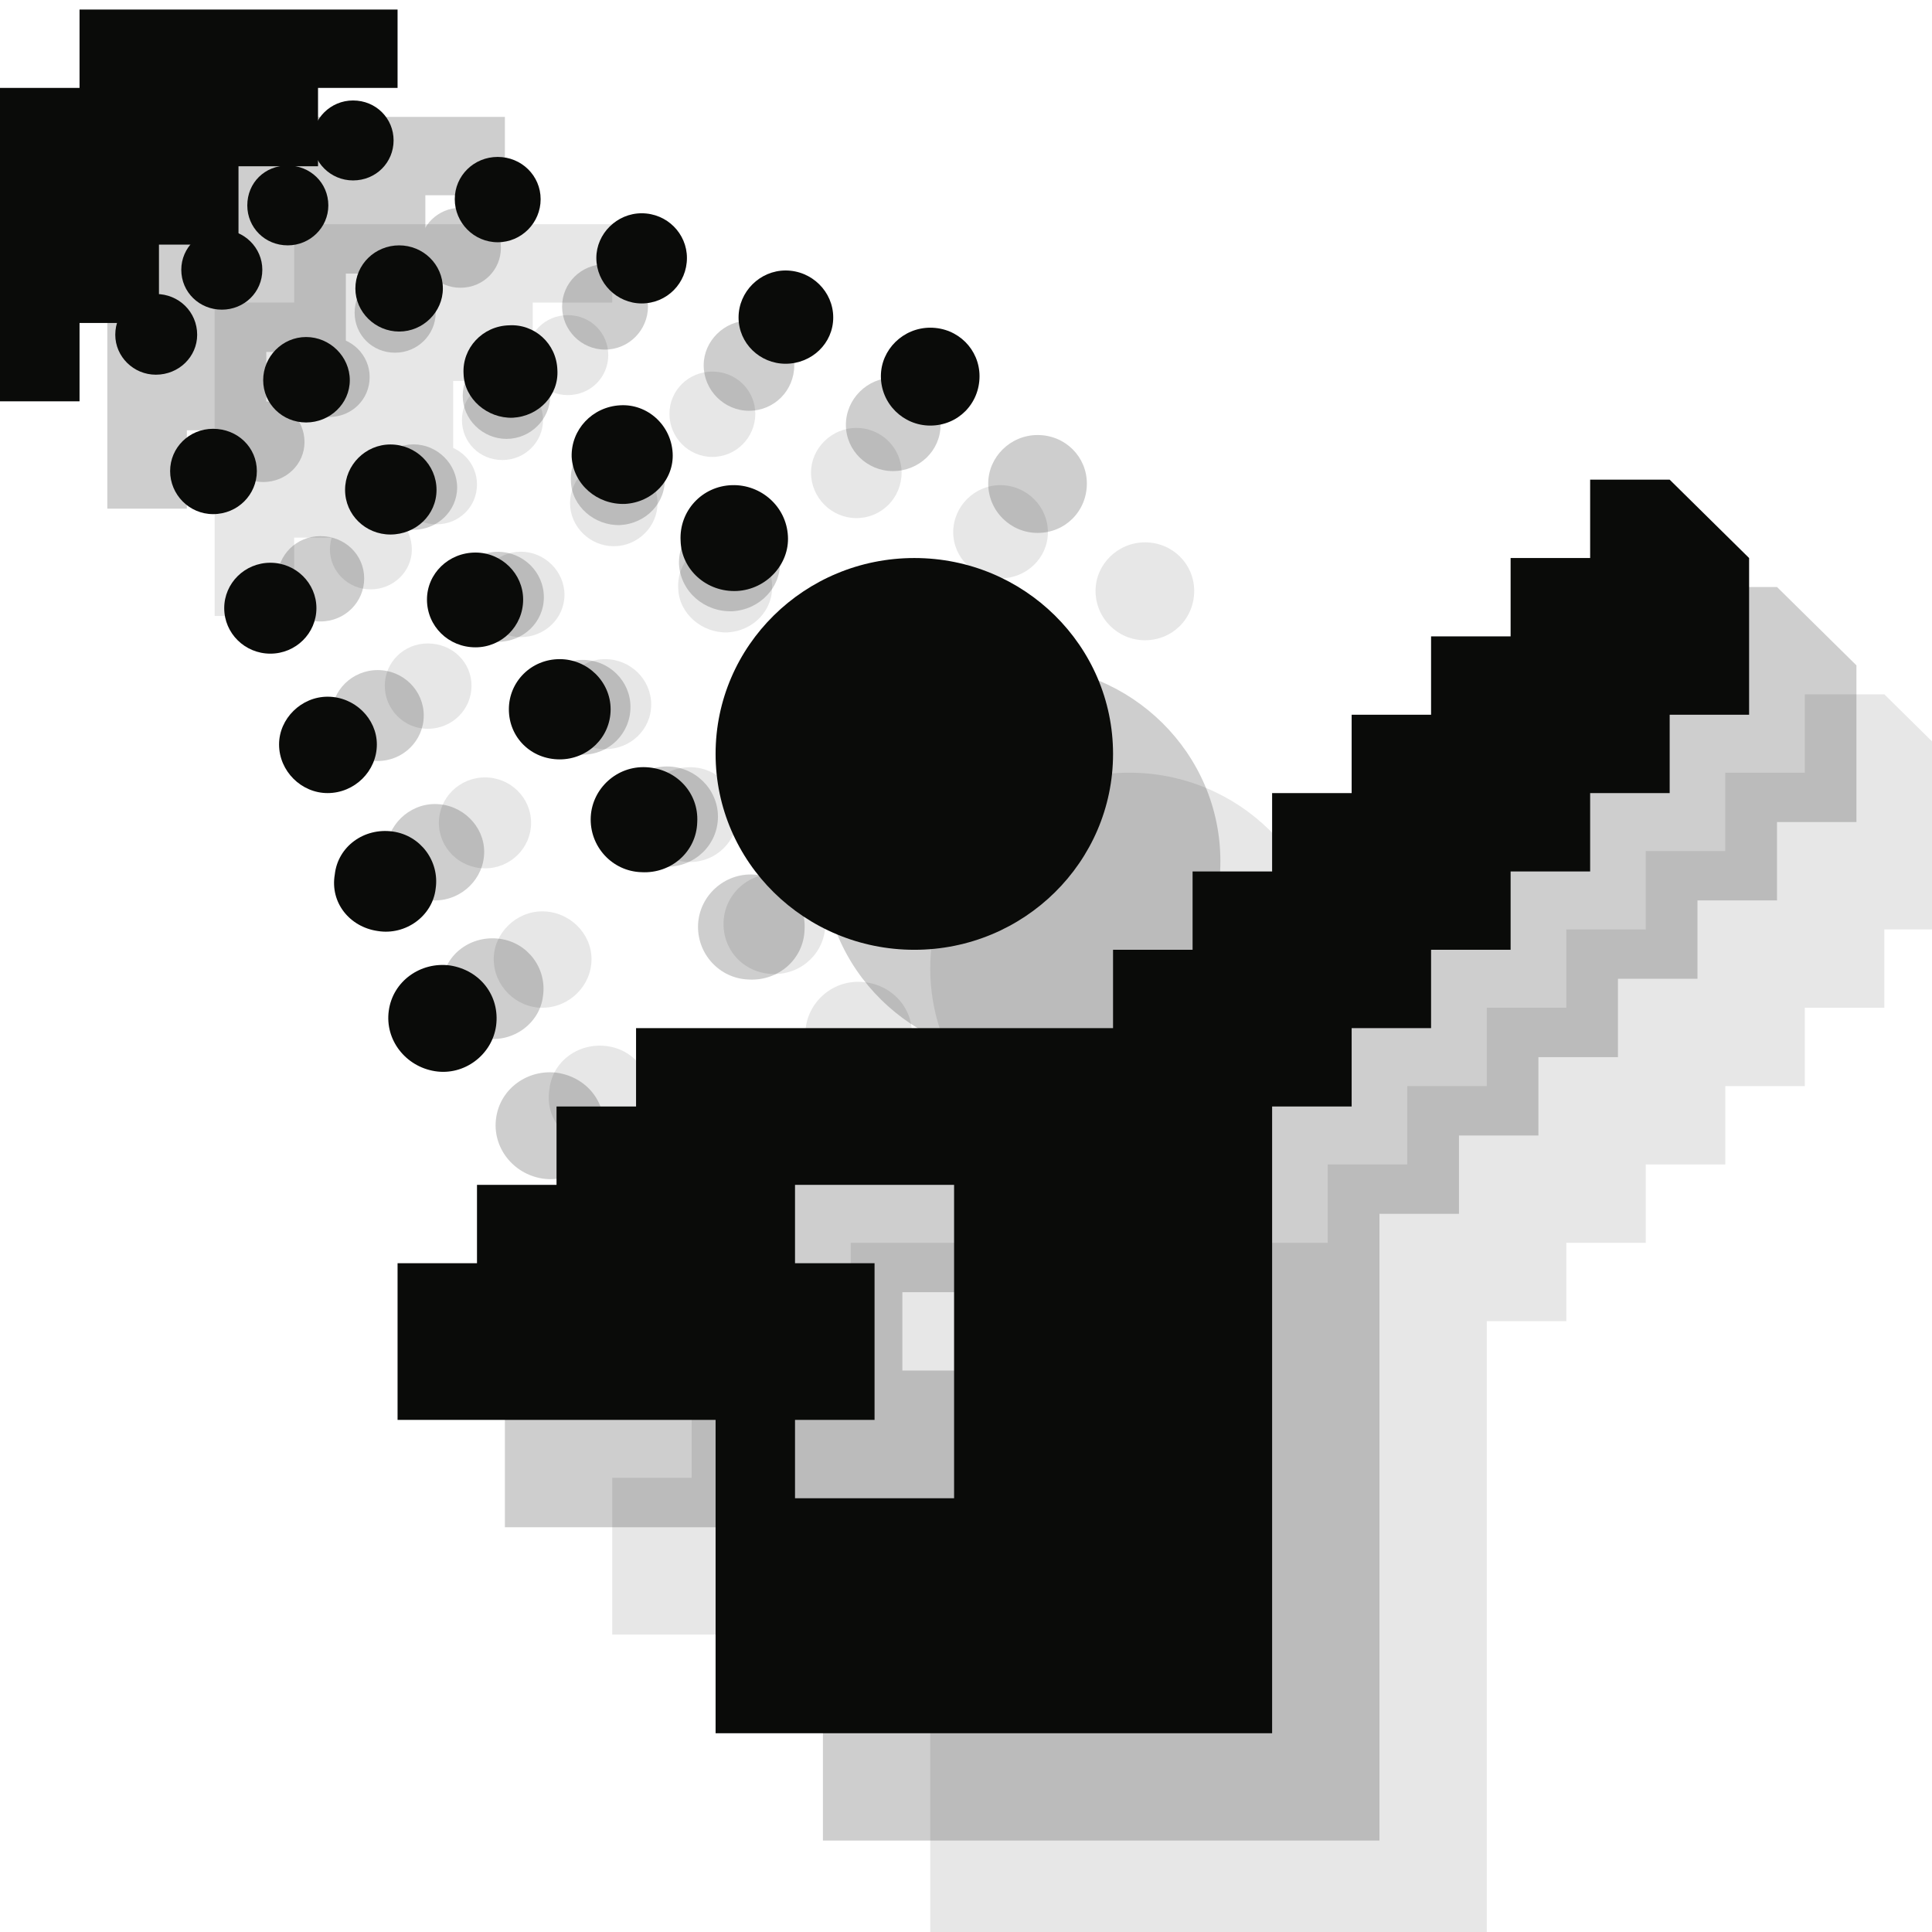
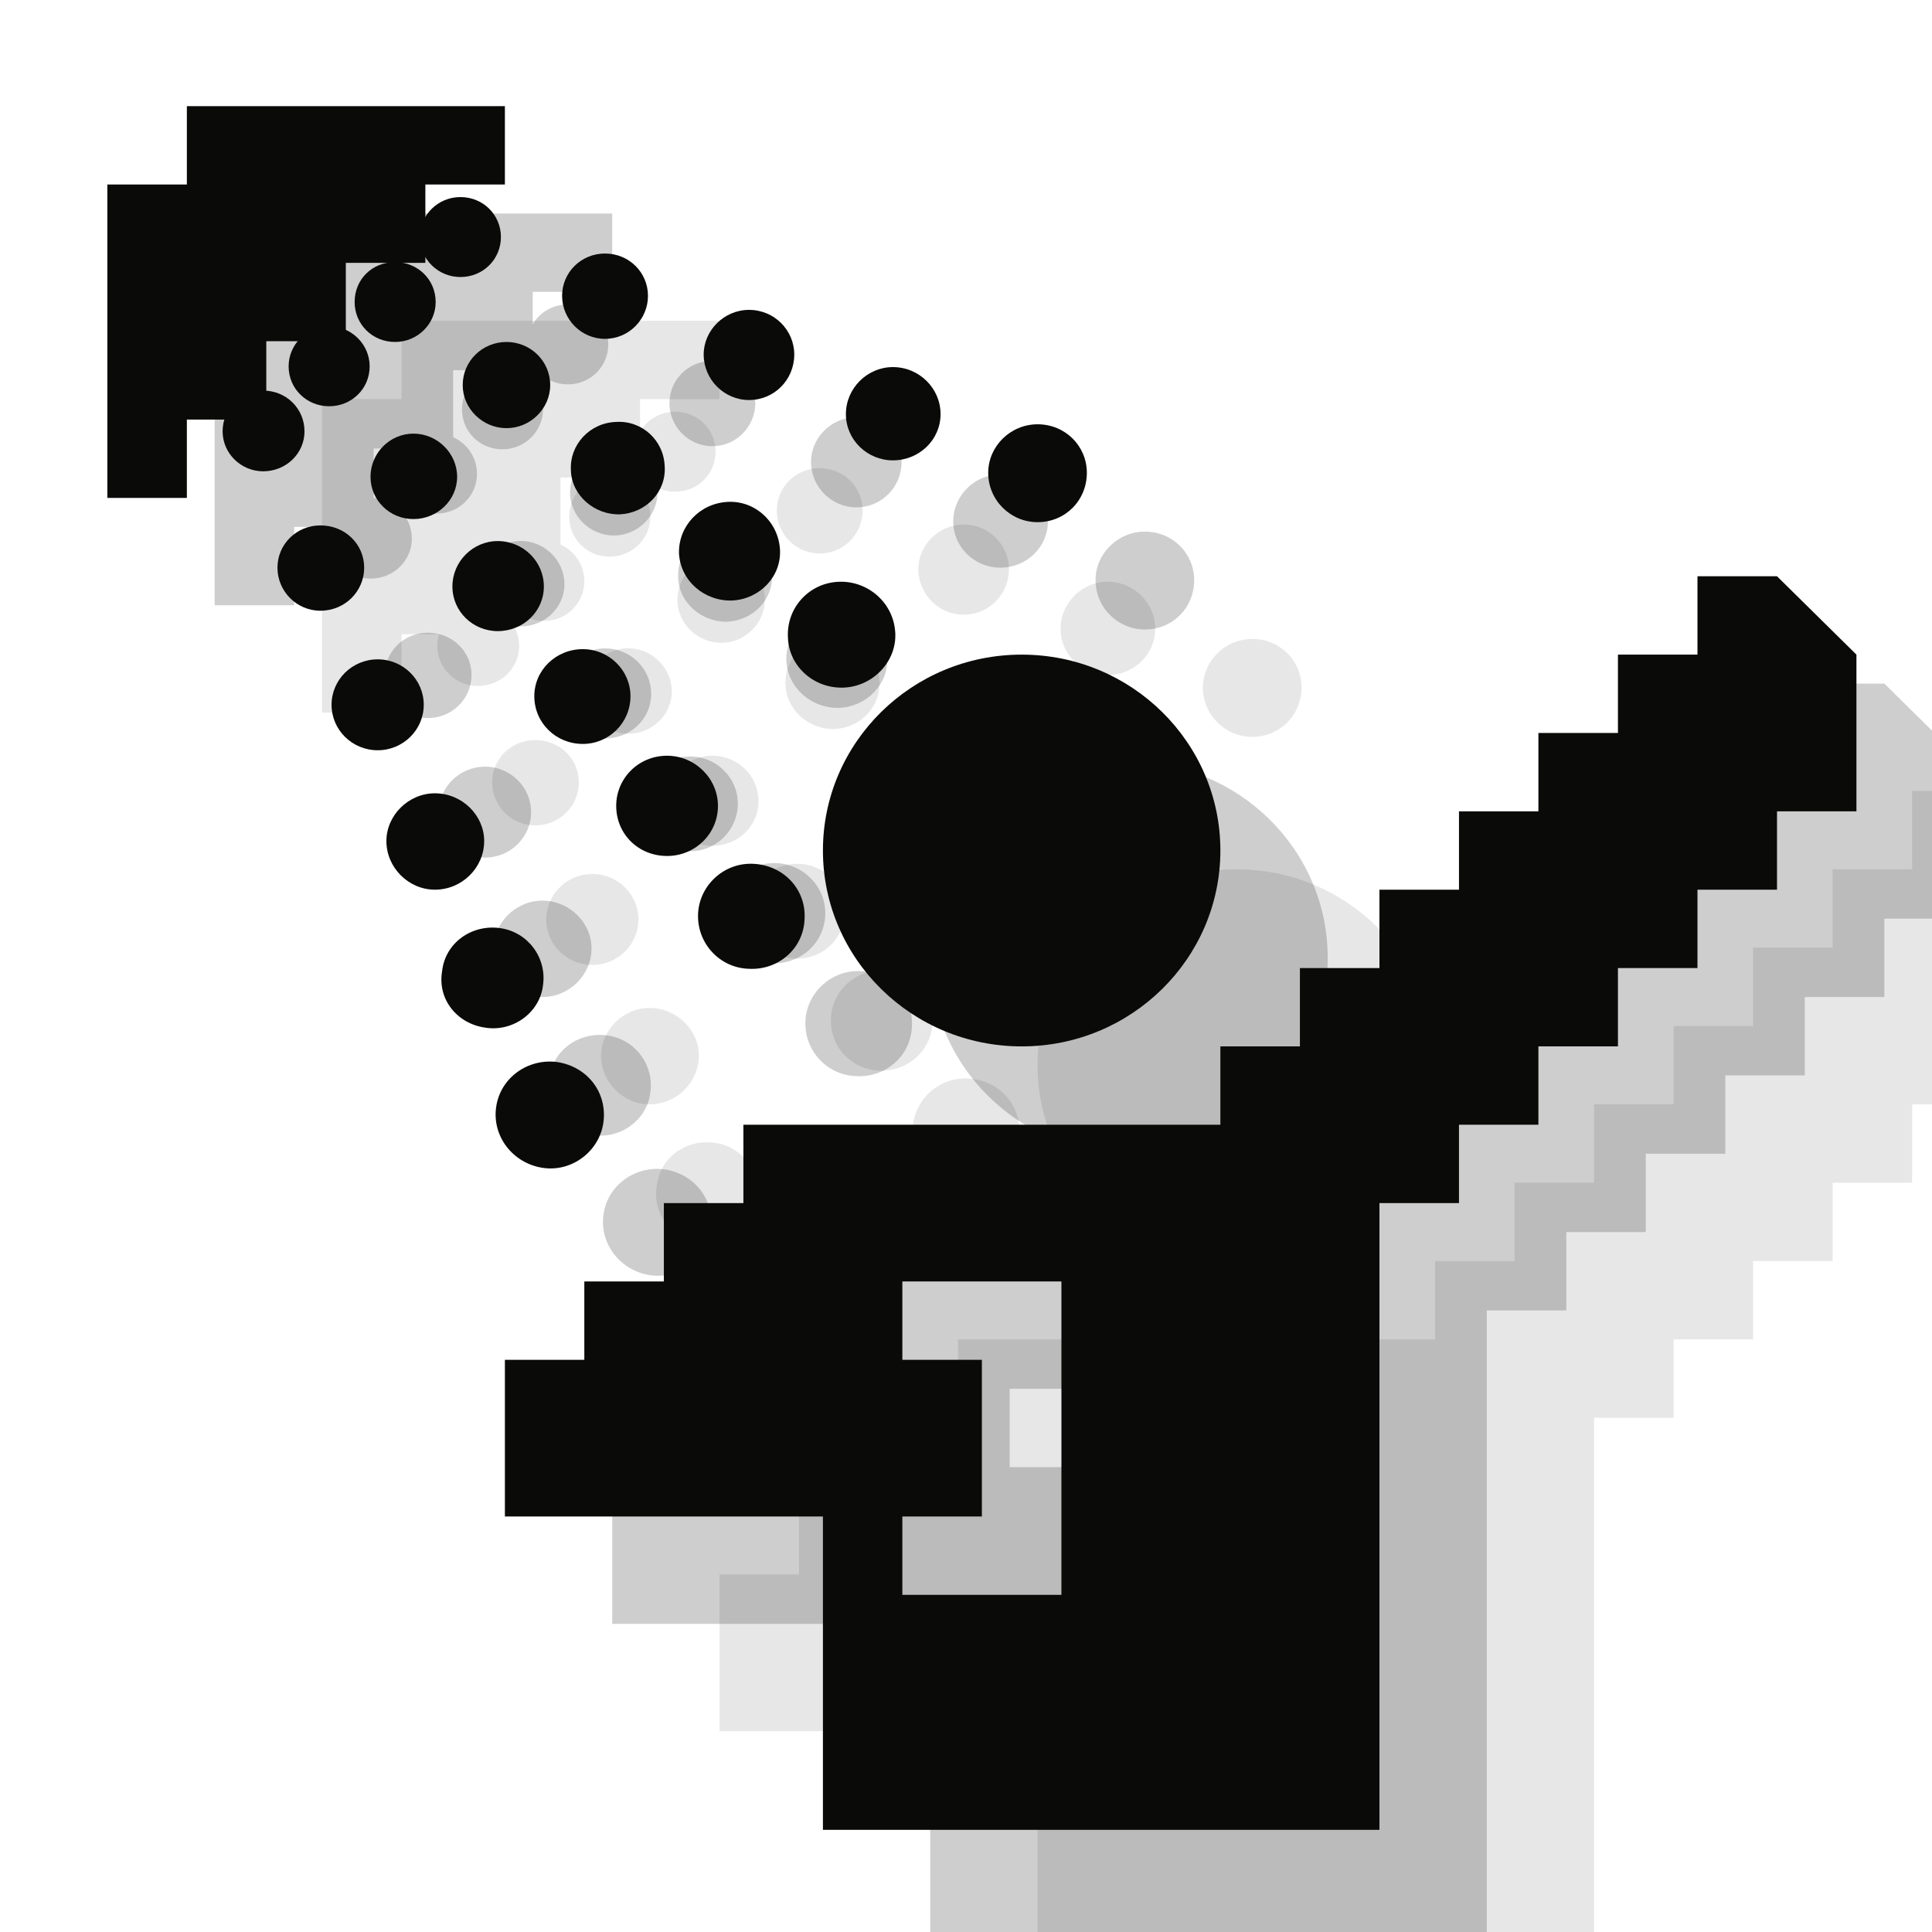
<svg xmlns="http://www.w3.org/2000/svg" width="18px" height="18px" viewBox="0 0 18 18" version="1.1">
  <defs />
  <g id="Page-1" stroke="none" stroke-width="1" fill="none" fill-rule="evenodd">
-     <g id="Group" transform="translate(2, 1.5)" fill="#0A0B09" opacity="0.1">
-       <path d="M3.622,9.918 C3.585,10.188 3.778,10.436 4.052,10.48 C4.326,10.524 4.585,10.327 4.622,10.057 C4.659,9.779 4.474,9.539 4.193,9.495 C3.919,9.458 3.659,9.641 3.622,9.918" id="Fill-773" />
-       <path d="M4.059,8.779 C4.096,8.524 3.919,8.283 3.659,8.247 C3.393,8.21 3.148,8.385 3.119,8.648 C3.074,8.911 3.259,9.137 3.519,9.174 C3.778,9.217 4.03,9.035 4.059,8.779" id="Fill-774" />
-       <path d="M3.052,6.991 C3.304,6.991 3.511,7.195 3.511,7.436 C3.511,7.684 3.304,7.889 3.052,7.889 C2.807,7.889 2.6,7.684 2.6,7.436 C2.6,7.195 2.807,6.991 3.052,6.991" id="Fill-775" />
-       <path d="M2.519,5.743 C2.756,5.743 2.948,5.933 2.948,6.166 C2.948,6.4 2.756,6.59 2.519,6.59 C2.281,6.59 2.089,6.4 2.089,6.166 C2.089,5.933 2.281,5.743 2.519,5.743" id="Fill-776" />
-       <path d="M1.985,4.495 C2.215,4.495 2.393,4.67 2.393,4.889 C2.393,5.108 2.215,5.29 1.985,5.29 C1.763,5.29 1.585,5.108 1.585,4.889 C1.585,4.67 1.763,4.495 1.985,4.495" id="Fill-777" />
-       <path d="M1.452,3.239 C1.667,3.239 1.837,3.407 1.837,3.619 C1.837,3.823 1.667,3.991 1.452,3.991 C1.244,3.991 1.074,3.823 1.074,3.619 C1.074,3.407 1.244,3.239 1.452,3.239" id="Fill-778" />
-       <path d="M5.504,8.108 C5.519,7.845 5.748,7.633 6.022,7.648 C6.304,7.663 6.511,7.889 6.496,8.159 C6.489,8.436 6.252,8.641 5.978,8.626 C5.704,8.619 5.489,8.385 5.504,8.108" id="Fill-779" />
-       <path d="M5.215,6.641 C5.474,6.641 5.689,6.852 5.689,7.108 C5.689,7.371 5.474,7.575 5.215,7.575 C4.948,7.575 4.741,7.371 4.741,7.108 C4.741,6.852 4.948,6.641 5.215,6.641" id="Fill-780" />
-       <path d="M4.43,5.648 C4.674,5.648 4.874,5.845 4.874,6.086 C4.874,6.334 4.674,6.531 4.43,6.531 C4.178,6.531 3.978,6.334 3.978,6.086 C3.978,5.845 4.178,5.648 4.43,5.648" id="Fill-781" />
-       <path d="M3.637,4.641 C3.874,4.641 4.067,4.83 4.067,5.064 C4.067,5.298 3.874,5.48 3.637,5.48 C3.407,5.48 3.215,5.298 3.215,5.064 C3.215,4.83 3.407,4.641 3.637,4.641" id="Fill-782" />
-       <path d="M2.852,3.64 C3.074,3.64 3.259,3.823 3.259,4.042 C3.259,4.261 3.074,4.436 2.852,4.436 C2.63,4.436 2.452,4.261 2.452,4.042 C2.452,3.823 2.63,3.64 2.852,3.64" id="Fill-783" />
-       <path d="M2.067,2.64 C2.274,2.64 2.444,2.808 2.444,3.013 C2.444,3.224 2.274,3.385 2.067,3.385 C1.859,3.385 1.689,3.224 1.689,3.013 C1.689,2.808 1.859,2.64 2.067,2.64" id="Fill-784" />
-       <path d="M6.867,6.006 C6.585,6.02 6.348,5.808 6.341,5.538 C6.326,5.261 6.541,5.027 6.822,5.02 C7.089,5.013 7.326,5.217 7.341,5.495 C7.356,5.757 7.141,5.991 6.867,6.006" id="Fill-785" />
-       <path d="M6.267,4.721 C6.281,4.969 6.081,5.181 5.822,5.195 C5.563,5.203 5.341,5.013 5.326,4.757 C5.319,4.502 5.519,4.29 5.778,4.276 C6.03,4.261 6.252,4.458 6.267,4.721" id="Fill-786" />
-       <path d="M5.193,3.947 C5.207,4.181 5.022,4.378 4.778,4.392 C4.541,4.4 4.326,4.217 4.319,3.984 C4.304,3.743 4.496,3.538 4.741,3.531 C4.978,3.516 5.185,3.699 5.193,3.947" id="Fill-787" />
-       <path d="M3.719,2.786 C3.941,2.786 4.126,2.962 4.126,3.188 C4.126,3.407 3.941,3.589 3.719,3.589 C3.496,3.589 3.311,3.407 3.311,3.188 C3.311,2.962 3.496,2.786 3.719,2.786" id="Fill-788" />
-       <path d="M2.681,2.042 C2.889,2.042 3.059,2.202 3.059,2.414 C3.059,2.619 2.889,2.786 2.681,2.786 C2.467,2.786 2.304,2.619 2.304,2.414 C2.304,2.202 2.467,2.042 2.681,2.042" id="Fill-789" />
-       <path d="M3.289,1.436 C3.504,1.436 3.667,1.604 3.667,1.808 C3.667,2.013 3.504,2.181 3.289,2.181 C3.081,2.181 2.911,2.013 2.911,1.808 C2.911,1.604 3.081,1.436 3.289,1.436" id="Fill-790" />
-       <path d="M4.637,1.962 C4.859,1.962 5.037,2.137 5.037,2.356 C5.037,2.575 4.859,2.757 4.637,2.757 C4.415,2.757 4.237,2.575 4.237,2.356 C4.237,2.137 4.415,1.962 4.637,1.962" id="Fill-791" />
-       <path d="M5.978,2.487 C6.215,2.487 6.4,2.677 6.4,2.903 C6.4,3.137 6.215,3.327 5.978,3.327 C5.748,3.327 5.556,3.137 5.556,2.903 C5.556,2.677 5.748,2.487 5.978,2.487" id="Fill-792" />
-       <path d="M7.319,3.02 C7.563,3.02 7.763,3.217 7.763,3.458 C7.763,3.699 7.563,3.889 7.319,3.889 C7.081,3.889 6.881,3.699 6.881,3.458 C6.881,3.217 7.081,3.02 7.319,3.02" id="Fill-793" />
-       <path d="M8.667,3.553 C8.926,3.553 9.126,3.757 9.126,4.005 C9.126,4.261 8.926,4.465 8.667,4.465 C8.415,4.465 8.207,4.261 8.207,4.005 C8.207,3.757 8.415,3.553 8.667,3.553" id="Fill-794" />
-       <path d="M0,1.319 L0.741,1.319 L0.741,0.589 L3.704,0.589 L3.704,1.319 L2.963,1.319 L2.963,2.049 L2.222,2.049 L2.222,2.779 L1.481,2.779 L1.481,3.509 L0.741,3.509 L0.741,4.239 L0,4.239 L0,1.319" id="Fill-795" />
-       <path d="M10.37,7.524 C10.37,8.531 9.541,9.349 8.519,9.349 C7.496,9.349 6.667,8.531 6.667,7.524 C6.667,6.517 7.496,5.699 8.519,5.699 C9.541,5.699 10.37,6.517 10.37,7.524" id="Fill-796" />
-       <path d="M7.407,12.269 L8.148,12.269 L8.148,13.729 L7.407,13.729 L7.407,14.459 L8.889,14.459 L8.889,11.539 L7.407,11.539 L7.407,12.269 L7.407,12.269 Z M10.37,10.079 L10.37,9.349 L11.111,9.349 L11.111,8.619 L11.852,8.619 L11.852,7.889 L12.593,7.889 L12.593,7.159 L13.333,7.159 L13.333,6.429 L14.074,6.429 L14.074,5.699 L14.815,5.699 L14.815,4.969 L15.556,4.969 L16.296,5.699 L16.296,7.159 L15.556,7.159 L15.556,7.889 L14.815,7.889 L14.815,8.619 L14.074,8.619 L14.074,9.349 L13.333,9.349 L13.333,10.079 L12.593,10.079 L12.593,10.809 L11.852,10.809 L11.852,16.648 L6.667,16.648 L6.667,13.729 L3.704,13.729 L3.704,12.269 L4.444,12.269 L4.444,11.539 L5.185,11.539 L5.185,10.809 L5.926,10.809 L5.926,10.079 L10.37,10.079 L10.37,10.079 Z" id="Fill-797" />
-     </g>
-     <g id="Group" transform="translate(1, 0.5)" fill="#0A0B09" opacity="0.2">
-       <path d="M3.622,9.918 C3.585,10.188 3.778,10.436 4.052,10.48 C4.326,10.524 4.585,10.327 4.622,10.057 C4.659,9.779 4.474,9.539 4.193,9.495 C3.919,9.458 3.659,9.641 3.622,9.918" id="Fill-773" />
-       <path d="M4.059,8.779 C4.096,8.524 3.919,8.283 3.659,8.247 C3.393,8.21 3.148,8.385 3.119,8.648 C3.074,8.911 3.259,9.137 3.519,9.174 C3.778,9.217 4.03,9.035 4.059,8.779" id="Fill-774" />
-       <path d="M3.052,6.991 C3.304,6.991 3.511,7.195 3.511,7.436 C3.511,7.684 3.304,7.889 3.052,7.889 C2.807,7.889 2.6,7.684 2.6,7.436 C2.6,7.195 2.807,6.991 3.052,6.991" id="Fill-775" />
-       <path d="M2.519,5.743 C2.756,5.743 2.948,5.933 2.948,6.166 C2.948,6.4 2.756,6.59 2.519,6.59 C2.281,6.59 2.089,6.4 2.089,6.166 C2.089,5.933 2.281,5.743 2.519,5.743" id="Fill-776" />
-       <path d="M1.985,4.495 C2.215,4.495 2.393,4.67 2.393,4.889 C2.393,5.108 2.215,5.29 1.985,5.29 C1.763,5.29 1.585,5.108 1.585,4.889 C1.585,4.67 1.763,4.495 1.985,4.495" id="Fill-777" />
-       <path d="M1.452,3.239 C1.667,3.239 1.837,3.407 1.837,3.619 C1.837,3.823 1.667,3.991 1.452,3.991 C1.244,3.991 1.074,3.823 1.074,3.619 C1.074,3.407 1.244,3.239 1.452,3.239" id="Fill-778" />
-       <path d="M5.504,8.108 C5.519,7.845 5.748,7.633 6.022,7.648 C6.304,7.663 6.511,7.889 6.496,8.159 C6.489,8.436 6.252,8.641 5.978,8.626 C5.704,8.619 5.489,8.385 5.504,8.108" id="Fill-779" />
-       <path d="M5.215,6.641 C5.474,6.641 5.689,6.852 5.689,7.108 C5.689,7.371 5.474,7.575 5.215,7.575 C4.948,7.575 4.741,7.371 4.741,7.108 C4.741,6.852 4.948,6.641 5.215,6.641" id="Fill-780" />
-       <path d="M4.43,5.648 C4.674,5.648 4.874,5.845 4.874,6.086 C4.874,6.334 4.674,6.531 4.43,6.531 C4.178,6.531 3.978,6.334 3.978,6.086 C3.978,5.845 4.178,5.648 4.43,5.648" id="Fill-781" />
-       <path d="M3.637,4.641 C3.874,4.641 4.067,4.83 4.067,5.064 C4.067,5.298 3.874,5.48 3.637,5.48 C3.407,5.48 3.215,5.298 3.215,5.064 C3.215,4.83 3.407,4.641 3.637,4.641" id="Fill-782" />
-       <path d="M2.852,3.64 C3.074,3.64 3.259,3.823 3.259,4.042 C3.259,4.261 3.074,4.436 2.852,4.436 C2.63,4.436 2.452,4.261 2.452,4.042 C2.452,3.823 2.63,3.64 2.852,3.64" id="Fill-783" />
-       <path d="M2.067,2.64 C2.274,2.64 2.444,2.808 2.444,3.013 C2.444,3.224 2.274,3.385 2.067,3.385 C1.859,3.385 1.689,3.224 1.689,3.013 C1.689,2.808 1.859,2.64 2.067,2.64" id="Fill-784" />
-       <path d="M6.867,6.006 C6.585,6.02 6.348,5.808 6.341,5.538 C6.326,5.261 6.541,5.027 6.822,5.02 C7.089,5.013 7.326,5.217 7.341,5.495 C7.356,5.757 7.141,5.991 6.867,6.006" id="Fill-785" />
-       <path d="M6.267,4.721 C6.281,4.969 6.081,5.181 5.822,5.195 C5.563,5.203 5.341,5.013 5.326,4.757 C5.319,4.502 5.519,4.29 5.778,4.276 C6.03,4.261 6.252,4.458 6.267,4.721" id="Fill-786" />
-       <path d="M5.193,3.947 C5.207,4.181 5.022,4.378 4.778,4.392 C4.541,4.4 4.326,4.217 4.319,3.984 C4.304,3.743 4.496,3.538 4.741,3.531 C4.978,3.516 5.185,3.699 5.193,3.947" id="Fill-787" />
-       <path d="M3.719,2.786 C3.941,2.786 4.126,2.962 4.126,3.188 C4.126,3.407 3.941,3.589 3.719,3.589 C3.496,3.589 3.311,3.407 3.311,3.188 C3.311,2.962 3.496,2.786 3.719,2.786" id="Fill-788" />
-       <path d="M2.681,2.042 C2.889,2.042 3.059,2.202 3.059,2.414 C3.059,2.619 2.889,2.786 2.681,2.786 C2.467,2.786 2.304,2.619 2.304,2.414 C2.304,2.202 2.467,2.042 2.681,2.042" id="Fill-789" />
-       <path d="M3.289,1.436 C3.504,1.436 3.667,1.604 3.667,1.808 C3.667,2.013 3.504,2.181 3.289,2.181 C3.081,2.181 2.911,2.013 2.911,1.808 C2.911,1.604 3.081,1.436 3.289,1.436" id="Fill-790" />
-       <path d="M4.637,1.962 C4.859,1.962 5.037,2.137 5.037,2.356 C5.037,2.575 4.859,2.757 4.637,2.757 C4.415,2.757 4.237,2.575 4.237,2.356 C4.237,2.137 4.415,1.962 4.637,1.962" id="Fill-791" />
-       <path d="M5.978,2.487 C6.215,2.487 6.4,2.677 6.4,2.903 C6.4,3.137 6.215,3.327 5.978,3.327 C5.748,3.327 5.556,3.137 5.556,2.903 C5.556,2.677 5.748,2.487 5.978,2.487" id="Fill-792" />
-       <path d="M7.319,3.02 C7.563,3.02 7.763,3.217 7.763,3.458 C7.763,3.699 7.563,3.889 7.319,3.889 C7.081,3.889 6.881,3.699 6.881,3.458 C6.881,3.217 7.081,3.02 7.319,3.02" id="Fill-793" />
-       <path d="M8.667,3.553 C8.926,3.553 9.126,3.757 9.126,4.005 C9.126,4.261 8.926,4.465 8.667,4.465 C8.415,4.465 8.207,4.261 8.207,4.005 C8.207,3.757 8.415,3.553 8.667,3.553" id="Fill-794" />
-       <path d="M0,1.319 L0.741,1.319 L0.741,0.589 L3.704,0.589 L3.704,1.319 L2.963,1.319 L2.963,2.049 L2.222,2.049 L2.222,2.779 L1.481,2.779 L1.481,3.509 L0.741,3.509 L0.741,4.239 L0,4.239 L0,1.319" id="Fill-795" />
-       <path d="M10.37,7.524 C10.37,8.531 9.541,9.349 8.519,9.349 C7.496,9.349 6.667,8.531 6.667,7.524 C6.667,6.517 7.496,5.699 8.519,5.699 C9.541,5.699 10.37,6.517 10.37,7.524" id="Fill-796" />
-       <path d="M7.407,12.269 L8.148,12.269 L8.148,13.729 L7.407,13.729 L7.407,14.459 L8.889,14.459 L8.889,11.539 L7.407,11.539 L7.407,12.269 L7.407,12.269 Z M10.37,10.079 L10.37,9.349 L11.111,9.349 L11.111,8.619 L11.852,8.619 L11.852,7.889 L12.593,7.889 L12.593,7.159 L13.333,7.159 L13.333,6.429 L14.074,6.429 L14.074,5.699 L14.815,5.699 L14.815,4.969 L15.556,4.969 L16.296,5.699 L16.296,7.159 L15.556,7.159 L15.556,7.889 L14.815,7.889 L14.815,8.619 L14.074,8.619 L14.074,9.349 L13.333,9.349 L13.333,10.079 L12.593,10.079 L12.593,10.809 L11.852,10.809 L11.852,16.648 L6.667,16.648 L6.667,13.729 L3.704,13.729 L3.704,12.269 L4.444,12.269 L4.444,11.539 L5.185,11.539 L5.185,10.809 L5.926,10.809 L5.926,10.079 L10.37,10.079 L10.37,10.079 Z" id="Fill-797" />
-     </g>
-     <g id="Group" transform="translate(0, -0.5)" fill="#0A0B09">
-       <path d="M3.622,9.918 C3.585,10.188 3.778,10.436 4.052,10.48 C4.326,10.524 4.585,10.327 4.622,10.057 C4.659,9.779 4.474,9.539 4.193,9.495 C3.919,9.458 3.659,9.641 3.622,9.918" id="Fill-773" />
-       <path d="M4.059,8.779 C4.096,8.524 3.919,8.283 3.659,8.247 C3.393,8.21 3.148,8.385 3.119,8.648 C3.074,8.911 3.259,9.137 3.519,9.174 C3.778,9.217 4.03,9.035 4.059,8.779" id="Fill-774" />
-       <path d="M3.052,6.991 C3.304,6.991 3.511,7.195 3.511,7.436 C3.511,7.684 3.304,7.889 3.052,7.889 C2.807,7.889 2.6,7.684 2.6,7.436 C2.6,7.195 2.807,6.991 3.052,6.991" id="Fill-775" />
-       <path d="M2.519,5.743 C2.756,5.743 2.948,5.933 2.948,6.166 C2.948,6.4 2.756,6.59 2.519,6.59 C2.281,6.59 2.089,6.4 2.089,6.166 C2.089,5.933 2.281,5.743 2.519,5.743" id="Fill-776" />
-       <path d="M1.985,4.495 C2.215,4.495 2.393,4.67 2.393,4.889 C2.393,5.108 2.215,5.29 1.985,5.29 C1.763,5.29 1.585,5.108 1.585,4.889 C1.585,4.67 1.763,4.495 1.985,4.495" id="Fill-777" />
-       <path d="M1.452,3.239 C1.667,3.239 1.837,3.407 1.837,3.619 C1.837,3.823 1.667,3.991 1.452,3.991 C1.244,3.991 1.074,3.823 1.074,3.619 C1.074,3.407 1.244,3.239 1.452,3.239" id="Fill-778" />
-       <path d="M5.504,8.108 C5.519,7.845 5.748,7.633 6.022,7.648 C6.304,7.663 6.511,7.889 6.496,8.159 C6.489,8.436 6.252,8.641 5.978,8.626 C5.704,8.619 5.489,8.385 5.504,8.108" id="Fill-779" />
-       <path d="M5.215,6.641 C5.474,6.641 5.689,6.852 5.689,7.108 C5.689,7.371 5.474,7.575 5.215,7.575 C4.948,7.575 4.741,7.371 4.741,7.108 C4.741,6.852 4.948,6.641 5.215,6.641" id="Fill-780" />
-       <path d="M4.43,5.648 C4.674,5.648 4.874,5.845 4.874,6.086 C4.874,6.334 4.674,6.531 4.43,6.531 C4.178,6.531 3.978,6.334 3.978,6.086 C3.978,5.845 4.178,5.648 4.43,5.648" id="Fill-781" />
-       <path d="M3.637,4.641 C3.874,4.641 4.067,4.83 4.067,5.064 C4.067,5.298 3.874,5.48 3.637,5.48 C3.407,5.48 3.215,5.298 3.215,5.064 C3.215,4.83 3.407,4.641 3.637,4.641" id="Fill-782" />
-       <path d="M2.852,3.64 C3.074,3.64 3.259,3.823 3.259,4.042 C3.259,4.261 3.074,4.436 2.852,4.436 C2.63,4.436 2.452,4.261 2.452,4.042 C2.452,3.823 2.63,3.64 2.852,3.64" id="Fill-783" />
-       <path d="M2.067,2.64 C2.274,2.64 2.444,2.808 2.444,3.013 C2.444,3.224 2.274,3.385 2.067,3.385 C1.859,3.385 1.689,3.224 1.689,3.013 C1.689,2.808 1.859,2.64 2.067,2.64" id="Fill-784" />
-       <path d="M6.867,6.006 C6.585,6.02 6.348,5.808 6.341,5.538 C6.326,5.261 6.541,5.027 6.822,5.02 C7.089,5.013 7.326,5.217 7.341,5.495 C7.356,5.757 7.141,5.991 6.867,6.006" id="Fill-785" />
-       <path d="M6.267,4.721 C6.281,4.969 6.081,5.181 5.822,5.195 C5.563,5.203 5.341,5.013 5.326,4.757 C5.319,4.502 5.519,4.29 5.778,4.276 C6.03,4.261 6.252,4.458 6.267,4.721" id="Fill-786" />
-       <path d="M5.193,3.947 C5.207,4.181 5.022,4.378 4.778,4.392 C4.541,4.4 4.326,4.217 4.319,3.984 C4.304,3.743 4.496,3.538 4.741,3.531 C4.978,3.516 5.185,3.699 5.193,3.947" id="Fill-787" />
-       <path d="M3.719,2.786 C3.941,2.786 4.126,2.962 4.126,3.188 C4.126,3.407 3.941,3.589 3.719,3.589 C3.496,3.589 3.311,3.407 3.311,3.188 C3.311,2.962 3.496,2.786 3.719,2.786" id="Fill-788" />
-       <path d="M2.681,2.042 C2.889,2.042 3.059,2.202 3.059,2.414 C3.059,2.619 2.889,2.786 2.681,2.786 C2.467,2.786 2.304,2.619 2.304,2.414 C2.304,2.202 2.467,2.042 2.681,2.042" id="Fill-789" />
-       <path d="M3.289,1.436 C3.504,1.436 3.667,1.604 3.667,1.808 C3.667,2.013 3.504,2.181 3.289,2.181 C3.081,2.181 2.911,2.013 2.911,1.808 C2.911,1.604 3.081,1.436 3.289,1.436" id="Fill-790" />
-       <path d="M4.637,1.962 C4.859,1.962 5.037,2.137 5.037,2.356 C5.037,2.575 4.859,2.757 4.637,2.757 C4.415,2.757 4.237,2.575 4.237,2.356 C4.237,2.137 4.415,1.962 4.637,1.962" id="Fill-791" />
-       <path d="M5.978,2.487 C6.215,2.487 6.4,2.677 6.4,2.903 C6.4,3.137 6.215,3.327 5.978,3.327 C5.748,3.327 5.556,3.137 5.556,2.903 C5.556,2.677 5.748,2.487 5.978,2.487" id="Fill-792" />
-       <path d="M7.319,3.02 C7.563,3.02 7.763,3.217 7.763,3.458 C7.763,3.699 7.563,3.889 7.319,3.889 C7.081,3.889 6.881,3.699 6.881,3.458 C6.881,3.217 7.081,3.02 7.319,3.02" id="Fill-793" />
-       <path d="M8.667,3.553 C8.926,3.553 9.126,3.757 9.126,4.005 C9.126,4.261 8.926,4.465 8.667,4.465 C8.415,4.465 8.207,4.261 8.207,4.005 C8.207,3.757 8.415,3.553 8.667,3.553" id="Fill-794" />
-       <path d="M0,1.319 L0.741,1.319 L0.741,0.589 L3.704,0.589 L3.704,1.319 L2.963,1.319 L2.963,2.049 L2.222,2.049 L2.222,2.779 L1.481,2.779 L1.481,3.509 L0.741,3.509 L0.741,4.239 L0,4.239 L0,1.319" id="Fill-795" />
-       <path d="M10.37,7.524 C10.37,8.531 9.541,9.349 8.519,9.349 C7.496,9.349 6.667,8.531 6.667,7.524 C6.667,6.517 7.496,5.699 8.519,5.699 C9.541,5.699 10.37,6.517 10.37,7.524" id="Fill-796" />
-       <path d="M7.407,12.269 L8.148,12.269 L8.148,13.729 L7.407,13.729 L7.407,14.459 L8.889,14.459 L8.889,11.539 L7.407,11.539 L7.407,12.269 L7.407,12.269 Z M10.37,10.079 L10.37,9.349 L11.111,9.349 L11.111,8.619 L11.852,8.619 L11.852,7.889 L12.593,7.889 L12.593,7.159 L13.333,7.159 L13.333,6.429 L14.074,6.429 L14.074,5.699 L14.815,5.699 L14.815,4.969 L15.556,4.969 L16.296,5.699 L16.296,7.159 L15.556,7.159 L15.556,7.889 L14.815,7.889 L14.815,8.619 L14.074,8.619 L14.074,9.349 L13.333,9.349 L13.333,10.079 L12.593,10.079 L12.593,10.809 L11.852,10.809 L11.852,16.648 L6.667,16.648 L6.667,13.729 L3.704,13.729 L3.704,12.269 L4.444,12.269 L4.444,11.539 L5.185,11.539 L5.185,10.809 L5.926,10.809 L5.926,10.079 L10.37,10.079 L10.37,10.079 Z" id="Fill-797" />
+     <g id="Group-+-Group-+-Group" transform="translate(1, 0.399994)" fill="#0A0B09">
+       <g id="Group" transform="translate(2, 2)" opacity="0.1">
+         <path d="M3.622,9.918 C3.585,10.188 3.778,10.436 4.052,10.48 C4.326,10.524 4.585,10.327 4.622,10.057 C4.659,9.779 4.474,9.539 4.193,9.495 C3.919,9.458 3.659,9.641 3.622,9.918" id="Fill-773" />
+         <path d="M4.059,8.779 C4.096,8.524 3.919,8.283 3.659,8.247 C3.393,8.21 3.148,8.385 3.119,8.648 C3.074,8.911 3.259,9.137 3.519,9.174 C3.778,9.217 4.03,9.035 4.059,8.779" id="Fill-774" />
+         <path d="M3.052,6.991 C3.304,6.991 3.511,7.195 3.511,7.436 C3.511,7.684 3.304,7.889 3.052,7.889 C2.807,7.889 2.6,7.684 2.6,7.436 C2.6,7.195 2.807,6.991 3.052,6.991" id="Fill-775" />
+         <path d="M2.519,5.743 C2.756,5.743 2.948,5.933 2.948,6.166 C2.948,6.4 2.756,6.59 2.519,6.59 C2.281,6.59 2.089,6.4 2.089,6.166 C2.089,5.933 2.281,5.743 2.519,5.743" id="Fill-776" />
+         <path d="M1.985,4.495 C2.215,4.495 2.393,4.67 2.393,4.889 C2.393,5.108 2.215,5.29 1.985,5.29 C1.763,5.29 1.585,5.108 1.585,4.889 C1.585,4.67 1.763,4.495 1.985,4.495" id="Fill-777" />
+         <path d="M1.452,3.239 C1.667,3.239 1.837,3.407 1.837,3.619 C1.837,3.823 1.667,3.991 1.452,3.991 C1.244,3.991 1.074,3.823 1.074,3.619 C1.074,3.407 1.244,3.239 1.452,3.239" id="Fill-778" />
+         <path d="M5.504,8.108 C5.519,7.845 5.748,7.633 6.022,7.648 C6.304,7.663 6.511,7.889 6.496,8.159 C6.489,8.436 6.252,8.641 5.978,8.626 C5.704,8.619 5.489,8.385 5.504,8.108" id="Fill-779" />
+         <path d="M5.215,6.641 C5.474,6.641 5.689,6.852 5.689,7.108 C5.689,7.371 5.474,7.575 5.215,7.575 C4.948,7.575 4.741,7.371 4.741,7.108 C4.741,6.852 4.948,6.641 5.215,6.641" id="Fill-780" />
+         <path d="M4.43,5.648 C4.674,5.648 4.874,5.845 4.874,6.086 C4.874,6.334 4.674,6.531 4.43,6.531 C4.178,6.531 3.978,6.334 3.978,6.086 C3.978,5.845 4.178,5.648 4.43,5.648" id="Fill-781" />
+         <path d="M3.637,4.641 C3.874,4.641 4.067,4.83 4.067,5.064 C4.067,5.298 3.874,5.48 3.637,5.48 C3.407,5.48 3.215,5.298 3.215,5.064 C3.215,4.83 3.407,4.641 3.637,4.641" id="Fill-782" />
+         <path d="M2.852,3.64 C3.074,3.64 3.259,3.823 3.259,4.042 C3.259,4.261 3.074,4.436 2.852,4.436 C2.63,4.436 2.452,4.261 2.452,4.042 C2.452,3.823 2.63,3.64 2.852,3.64" id="Fill-783" />
+         <path d="M2.067,2.64 C2.274,2.64 2.444,2.808 2.444,3.013 C2.444,3.224 2.274,3.385 2.067,3.385 C1.859,3.385 1.689,3.224 1.689,3.013 C1.689,2.808 1.859,2.64 2.067,2.64" id="Fill-784" />
+         <path d="M6.867,6.006 C6.585,6.02 6.348,5.808 6.341,5.538 C6.326,5.261 6.541,5.027 6.822,5.02 C7.089,5.013 7.326,5.217 7.341,5.495 C7.356,5.757 7.141,5.991 6.867,6.006" id="Fill-785" />
+         <path d="M6.267,4.721 C6.281,4.969 6.081,5.181 5.822,5.195 C5.563,5.203 5.341,5.013 5.326,4.757 C5.319,4.502 5.519,4.29 5.778,4.276 C6.03,4.261 6.252,4.458 6.267,4.721" id="Fill-786" />
+         <path d="M5.193,3.947 C5.207,4.181 5.022,4.378 4.778,4.392 C4.541,4.4 4.326,4.217 4.319,3.984 C4.304,3.743 4.496,3.538 4.741,3.531 C4.978,3.516 5.185,3.699 5.193,3.947" id="Fill-787" />
+         <path d="M3.719,2.786 C3.941,2.786 4.126,2.962 4.126,3.188 C4.126,3.407 3.941,3.589 3.719,3.589 C3.496,3.589 3.311,3.407 3.311,3.188 C3.311,2.962 3.496,2.786 3.719,2.786" id="Fill-788" />
+         <path d="M2.681,2.042 C2.889,2.042 3.059,2.202 3.059,2.414 C3.059,2.619 2.889,2.786 2.681,2.786 C2.467,2.786 2.304,2.619 2.304,2.414 C2.304,2.202 2.467,2.042 2.681,2.042" id="Fill-789" />
+         <path d="M3.289,1.436 C3.504,1.436 3.667,1.604 3.667,1.808 C3.667,2.013 3.504,2.181 3.289,2.181 C3.081,2.181 2.911,2.013 2.911,1.808 C2.911,1.604 3.081,1.436 3.289,1.436" id="Fill-790" />
+         <path d="M4.637,1.962 C4.859,1.962 5.037,2.137 5.037,2.356 C5.037,2.575 4.859,2.757 4.637,2.757 C4.415,2.757 4.237,2.575 4.237,2.356 C4.237,2.137 4.415,1.962 4.637,1.962" id="Fill-791" />
+         <path d="M5.978,2.487 C6.215,2.487 6.4,2.677 6.4,2.903 C6.4,3.137 6.215,3.327 5.978,3.327 C5.748,3.327 5.556,3.137 5.556,2.903 C5.556,2.677 5.748,2.487 5.978,2.487" id="Fill-792" />
+         <path d="M7.319,3.02 C7.563,3.02 7.763,3.217 7.763,3.458 C7.763,3.699 7.563,3.889 7.319,3.889 C7.081,3.889 6.881,3.699 6.881,3.458 C6.881,3.217 7.081,3.02 7.319,3.02" id="Fill-793" />
+         <path d="M8.667,3.553 C8.926,3.553 9.126,3.757 9.126,4.005 C9.126,4.261 8.926,4.465 8.667,4.465 C8.415,4.465 8.207,4.261 8.207,4.005 C8.207,3.757 8.415,3.553 8.667,3.553" id="Fill-794" />
+         <path d="M0,1.319 L0.741,1.319 L0.741,0.589 L3.704,0.589 L3.704,1.319 L2.963,1.319 L2.963,2.049 L2.222,2.049 L2.222,2.779 L1.481,2.779 L1.481,3.509 L0.741,3.509 L0.741,4.239 L0,4.239 L0,1.319" id="Fill-795" />
+         <path d="M10.37,7.524 C10.37,8.531 9.541,9.349 8.519,9.349 C7.496,9.349 6.667,8.531 6.667,7.524 C6.667,6.517 7.496,5.699 8.519,5.699 C9.541,5.699 10.37,6.517 10.37,7.524" id="Fill-796" />
+         <path d="M7.407,12.269 L8.148,12.269 L8.148,13.729 L7.407,13.729 L7.407,14.459 L8.889,14.459 L8.889,11.539 L7.407,11.539 L7.407,12.269 L7.407,12.269 Z M10.37,10.079 L10.37,9.349 L11.111,9.349 L11.111,8.619 L11.852,8.619 L11.852,7.889 L12.593,7.889 L12.593,7.159 L13.333,7.159 L13.333,6.429 L14.074,6.429 L14.074,5.699 L14.815,5.699 L14.815,4.969 L15.556,4.969 L16.296,5.699 L16.296,7.159 L15.556,7.159 L15.556,7.889 L14.815,7.889 L14.815,8.619 L14.074,8.619 L14.074,9.349 L13.333,9.349 L13.333,10.079 L12.593,10.079 L12.593,10.809 L11.852,10.809 L11.852,16.648 L6.667,16.648 L6.667,13.729 L3.704,13.729 L3.704,12.269 L4.444,12.269 L4.444,11.539 L5.185,11.539 L5.185,10.809 L5.926,10.809 L5.926,10.079 L10.37,10.079 L10.37,10.079 Z" id="Fill-797" />
+       </g>
+       <g id="Group" transform="translate(1, 1)" opacity="0.2">
+         <path d="M3.622,9.918 C3.585,10.188 3.778,10.436 4.052,10.48 C4.326,10.524 4.585,10.327 4.622,10.057 C4.659,9.779 4.474,9.539 4.193,9.495 C3.919,9.458 3.659,9.641 3.622,9.918" id="Fill-773" />
+         <path d="M4.059,8.779 C4.096,8.524 3.919,8.283 3.659,8.247 C3.393,8.21 3.148,8.385 3.119,8.648 C3.074,8.911 3.259,9.137 3.519,9.174 C3.778,9.217 4.03,9.035 4.059,8.779" id="Fill-774" />
+         <path d="M3.052,6.991 C3.304,6.991 3.511,7.195 3.511,7.436 C3.511,7.684 3.304,7.889 3.052,7.889 C2.807,7.889 2.6,7.684 2.6,7.436 C2.6,7.195 2.807,6.991 3.052,6.991" id="Fill-775" />
+         <path d="M2.519,5.743 C2.756,5.743 2.948,5.933 2.948,6.166 C2.948,6.4 2.756,6.59 2.519,6.59 C2.281,6.59 2.089,6.4 2.089,6.166 C2.089,5.933 2.281,5.743 2.519,5.743" id="Fill-776" />
+         <path d="M1.985,4.495 C2.215,4.495 2.393,4.67 2.393,4.889 C2.393,5.108 2.215,5.29 1.985,5.29 C1.763,5.29 1.585,5.108 1.585,4.889 C1.585,4.67 1.763,4.495 1.985,4.495" id="Fill-777" />
+         <path d="M1.452,3.239 C1.667,3.239 1.837,3.407 1.837,3.619 C1.837,3.823 1.667,3.991 1.452,3.991 C1.244,3.991 1.074,3.823 1.074,3.619 C1.074,3.407 1.244,3.239 1.452,3.239" id="Fill-778" />
+         <path d="M5.504,8.108 C5.519,7.845 5.748,7.633 6.022,7.648 C6.304,7.663 6.511,7.889 6.496,8.159 C6.489,8.436 6.252,8.641 5.978,8.626 C5.704,8.619 5.489,8.385 5.504,8.108" id="Fill-779" />
+         <path d="M5.215,6.641 C5.474,6.641 5.689,6.852 5.689,7.108 C5.689,7.371 5.474,7.575 5.215,7.575 C4.948,7.575 4.741,7.371 4.741,7.108 C4.741,6.852 4.948,6.641 5.215,6.641" id="Fill-780" />
+         <path d="M4.43,5.648 C4.674,5.648 4.874,5.845 4.874,6.086 C4.874,6.334 4.674,6.531 4.43,6.531 C4.178,6.531 3.978,6.334 3.978,6.086 C3.978,5.845 4.178,5.648 4.43,5.648" id="Fill-781" />
+         <path d="M3.637,4.641 C3.874,4.641 4.067,4.83 4.067,5.064 C4.067,5.298 3.874,5.48 3.637,5.48 C3.407,5.48 3.215,5.298 3.215,5.064 C3.215,4.83 3.407,4.641 3.637,4.641" id="Fill-782" />
+         <path d="M2.852,3.64 C3.074,3.64 3.259,3.823 3.259,4.042 C3.259,4.261 3.074,4.436 2.852,4.436 C2.63,4.436 2.452,4.261 2.452,4.042 C2.452,3.823 2.63,3.64 2.852,3.64" id="Fill-783" />
+         <path d="M2.067,2.64 C2.274,2.64 2.444,2.808 2.444,3.013 C2.444,3.224 2.274,3.385 2.067,3.385 C1.859,3.385 1.689,3.224 1.689,3.013 C1.689,2.808 1.859,2.64 2.067,2.64" id="Fill-784" />
+         <path d="M6.867,6.006 C6.585,6.02 6.348,5.808 6.341,5.538 C6.326,5.261 6.541,5.027 6.822,5.02 C7.089,5.013 7.326,5.217 7.341,5.495 C7.356,5.757 7.141,5.991 6.867,6.006" id="Fill-785" />
+         <path d="M6.267,4.721 C6.281,4.969 6.081,5.181 5.822,5.195 C5.563,5.203 5.341,5.013 5.326,4.757 C5.319,4.502 5.519,4.29 5.778,4.276 C6.03,4.261 6.252,4.458 6.267,4.721" id="Fill-786" />
+         <path d="M5.193,3.947 C5.207,4.181 5.022,4.378 4.778,4.392 C4.541,4.4 4.326,4.217 4.319,3.984 C4.304,3.743 4.496,3.538 4.741,3.531 C4.978,3.516 5.185,3.699 5.193,3.947" id="Fill-787" />
+         <path d="M3.719,2.786 C3.941,2.786 4.126,2.962 4.126,3.188 C4.126,3.407 3.941,3.589 3.719,3.589 C3.496,3.589 3.311,3.407 3.311,3.188 C3.311,2.962 3.496,2.786 3.719,2.786" id="Fill-788" />
+         <path d="M2.681,2.042 C2.889,2.042 3.059,2.202 3.059,2.414 C3.059,2.619 2.889,2.786 2.681,2.786 C2.467,2.786 2.304,2.619 2.304,2.414 C2.304,2.202 2.467,2.042 2.681,2.042" id="Fill-789" />
+         <path d="M3.289,1.436 C3.504,1.436 3.667,1.604 3.667,1.808 C3.667,2.013 3.504,2.181 3.289,2.181 C3.081,2.181 2.911,2.013 2.911,1.808 C2.911,1.604 3.081,1.436 3.289,1.436" id="Fill-790" />
+         <path d="M4.637,1.962 C4.859,1.962 5.037,2.137 5.037,2.356 C5.037,2.575 4.859,2.757 4.637,2.757 C4.415,2.757 4.237,2.575 4.237,2.356 C4.237,2.137 4.415,1.962 4.637,1.962" id="Fill-791" />
+         <path d="M5.978,2.487 C6.215,2.487 6.4,2.677 6.4,2.903 C6.4,3.137 6.215,3.327 5.978,3.327 C5.748,3.327 5.556,3.137 5.556,2.903 C5.556,2.677 5.748,2.487 5.978,2.487" id="Fill-792" />
+         <path d="M7.319,3.02 C7.563,3.02 7.763,3.217 7.763,3.458 C7.763,3.699 7.563,3.889 7.319,3.889 C7.081,3.889 6.881,3.699 6.881,3.458 C6.881,3.217 7.081,3.02 7.319,3.02" id="Fill-793" />
+         <path d="M8.667,3.553 C8.926,3.553 9.126,3.757 9.126,4.005 C9.126,4.261 8.926,4.465 8.667,4.465 C8.415,4.465 8.207,4.261 8.207,4.005 C8.207,3.757 8.415,3.553 8.667,3.553" id="Fill-794" />
+         <path d="M0,1.319 L0.741,1.319 L0.741,0.589 L3.704,0.589 L3.704,1.319 L2.963,1.319 L2.963,2.049 L2.222,2.049 L2.222,2.779 L1.481,2.779 L1.481,3.509 L0.741,3.509 L0.741,4.239 L0,4.239 L0,1.319" id="Fill-795" />
+         <path d="M10.37,7.524 C10.37,8.531 9.541,9.349 8.519,9.349 C7.496,9.349 6.667,8.531 6.667,7.524 C6.667,6.517 7.496,5.699 8.519,5.699 C9.541,5.699 10.37,6.517 10.37,7.524" id="Fill-796" />
+         <path d="M7.407,12.269 L8.148,12.269 L8.148,13.729 L7.407,13.729 L7.407,14.459 L8.889,14.459 L8.889,11.539 L7.407,11.539 L7.407,12.269 L7.407,12.269 Z M10.37,10.079 L10.37,9.349 L11.111,9.349 L11.111,8.619 L11.852,8.619 L11.852,7.889 L12.593,7.889 L12.593,7.159 L13.333,7.159 L13.333,6.429 L14.074,6.429 L14.074,5.699 L14.815,5.699 L14.815,4.969 L15.556,4.969 L16.296,5.699 L16.296,7.159 L15.556,7.159 L15.556,7.889 L14.815,7.889 L14.815,8.619 L14.074,8.619 L14.074,9.349 L13.333,9.349 L13.333,10.079 L12.593,10.079 L12.593,10.809 L11.852,10.809 L11.852,16.648 L6.667,16.648 L6.667,13.729 L3.704,13.729 L3.704,12.269 L4.444,12.269 L4.444,11.539 L5.185,11.539 L5.185,10.809 L5.926,10.809 L5.926,10.079 L10.37,10.079 L10.37,10.079 Z" id="Fill-797" />
+       </g>
+       <g id="Group">
+         <path d="M3.622,9.918 C3.585,10.188 3.778,10.436 4.052,10.48 C4.326,10.524 4.585,10.327 4.622,10.057 C4.659,9.779 4.474,9.539 4.193,9.495 C3.919,9.458 3.659,9.641 3.622,9.918" id="Fill-773" />
+         <path d="M4.059,8.779 C4.096,8.524 3.919,8.283 3.659,8.247 C3.393,8.21 3.148,8.385 3.119,8.648 C3.074,8.911 3.259,9.137 3.519,9.174 C3.778,9.217 4.03,9.035 4.059,8.779" id="Fill-774" />
+         <path d="M3.052,6.991 C3.304,6.991 3.511,7.195 3.511,7.436 C3.511,7.684 3.304,7.889 3.052,7.889 C2.807,7.889 2.6,7.684 2.6,7.436 C2.6,7.195 2.807,6.991 3.052,6.991" id="Fill-775" />
+         <path d="M2.519,5.743 C2.756,5.743 2.948,5.933 2.948,6.166 C2.948,6.4 2.756,6.59 2.519,6.59 C2.281,6.59 2.089,6.4 2.089,6.166 C2.089,5.933 2.281,5.743 2.519,5.743" id="Fill-776" />
+         <path d="M1.985,4.495 C2.215,4.495 2.393,4.67 2.393,4.889 C2.393,5.108 2.215,5.29 1.985,5.29 C1.763,5.29 1.585,5.108 1.585,4.889 C1.585,4.67 1.763,4.495 1.985,4.495" id="Fill-777" />
+         <path d="M1.452,3.239 C1.667,3.239 1.837,3.407 1.837,3.619 C1.837,3.823 1.667,3.991 1.452,3.991 C1.244,3.991 1.074,3.823 1.074,3.619 C1.074,3.407 1.244,3.239 1.452,3.239" id="Fill-778" />
+         <path d="M5.504,8.108 C5.519,7.845 5.748,7.633 6.022,7.648 C6.304,7.663 6.511,7.889 6.496,8.159 C6.489,8.436 6.252,8.641 5.978,8.626 C5.704,8.619 5.489,8.385 5.504,8.108" id="Fill-779" />
+         <path d="M5.215,6.641 C5.474,6.641 5.689,6.852 5.689,7.108 C5.689,7.371 5.474,7.575 5.215,7.575 C4.948,7.575 4.741,7.371 4.741,7.108 C4.741,6.852 4.948,6.641 5.215,6.641" id="Fill-780" />
+         <path d="M4.43,5.648 C4.674,5.648 4.874,5.845 4.874,6.086 C4.874,6.334 4.674,6.531 4.43,6.531 C4.178,6.531 3.978,6.334 3.978,6.086 C3.978,5.845 4.178,5.648 4.43,5.648" id="Fill-781" />
+         <path d="M3.637,4.641 C3.874,4.641 4.067,4.83 4.067,5.064 C4.067,5.298 3.874,5.48 3.637,5.48 C3.407,5.48 3.215,5.298 3.215,5.064 C3.215,4.83 3.407,4.641 3.637,4.641" id="Fill-782" />
+         <path d="M2.852,3.64 C3.074,3.64 3.259,3.823 3.259,4.042 C3.259,4.261 3.074,4.436 2.852,4.436 C2.63,4.436 2.452,4.261 2.452,4.042 C2.452,3.823 2.63,3.64 2.852,3.64" id="Fill-783" />
+         <path d="M2.067,2.64 C2.274,2.64 2.444,2.808 2.444,3.013 C2.444,3.224 2.274,3.385 2.067,3.385 C1.859,3.385 1.689,3.224 1.689,3.013 C1.689,2.808 1.859,2.64 2.067,2.64" id="Fill-784" />
+         <path d="M6.867,6.006 C6.585,6.02 6.348,5.808 6.341,5.538 C6.326,5.261 6.541,5.027 6.822,5.02 C7.089,5.013 7.326,5.217 7.341,5.495 C7.356,5.757 7.141,5.991 6.867,6.006" id="Fill-785" />
+         <path d="M6.267,4.721 C6.281,4.969 6.081,5.181 5.822,5.195 C5.563,5.203 5.341,5.013 5.326,4.757 C5.319,4.502 5.519,4.29 5.778,4.276 C6.03,4.261 6.252,4.458 6.267,4.721" id="Fill-786" />
+         <path d="M5.193,3.947 C5.207,4.181 5.022,4.378 4.778,4.392 C4.541,4.4 4.326,4.217 4.319,3.984 C4.304,3.743 4.496,3.538 4.741,3.531 C4.978,3.516 5.185,3.699 5.193,3.947" id="Fill-787" />
+         <path d="M3.719,2.786 C3.941,2.786 4.126,2.962 4.126,3.188 C4.126,3.407 3.941,3.589 3.719,3.589 C3.496,3.589 3.311,3.407 3.311,3.188 C3.311,2.962 3.496,2.786 3.719,2.786" id="Fill-788" />
+         <path d="M2.681,2.042 C2.889,2.042 3.059,2.202 3.059,2.414 C3.059,2.619 2.889,2.786 2.681,2.786 C2.467,2.786 2.304,2.619 2.304,2.414 C2.304,2.202 2.467,2.042 2.681,2.042" id="Fill-789" />
+         <path d="M3.289,1.436 C3.504,1.436 3.667,1.604 3.667,1.808 C3.667,2.013 3.504,2.181 3.289,2.181 C3.081,2.181 2.911,2.013 2.911,1.808 C2.911,1.604 3.081,1.436 3.289,1.436" id="Fill-790" />
+         <path d="M4.637,1.962 C4.859,1.962 5.037,2.137 5.037,2.356 C5.037,2.575 4.859,2.757 4.637,2.757 C4.415,2.757 4.237,2.575 4.237,2.356 C4.237,2.137 4.415,1.962 4.637,1.962" id="Fill-791" />
+         <path d="M5.978,2.487 C6.215,2.487 6.4,2.677 6.4,2.903 C6.4,3.137 6.215,3.327 5.978,3.327 C5.748,3.327 5.556,3.137 5.556,2.903 C5.556,2.677 5.748,2.487 5.978,2.487" id="Fill-792" />
+         <path d="M7.319,3.02 C7.563,3.02 7.763,3.217 7.763,3.458 C7.763,3.699 7.563,3.889 7.319,3.889 C7.081,3.889 6.881,3.699 6.881,3.458 C6.881,3.217 7.081,3.02 7.319,3.02" id="Fill-793" />
+         <path d="M8.667,3.553 C8.926,3.553 9.126,3.757 9.126,4.005 C9.126,4.261 8.926,4.465 8.667,4.465 C8.415,4.465 8.207,4.261 8.207,4.005 C8.207,3.757 8.415,3.553 8.667,3.553" id="Fill-794" />
+         <path d="M0,1.319 L0.741,1.319 L0.741,0.589 L3.704,0.589 L3.704,1.319 L2.963,1.319 L2.963,2.049 L2.222,2.049 L2.222,2.779 L1.481,2.779 L1.481,3.509 L0.741,3.509 L0.741,4.239 L0,4.239 L0,1.319" id="Fill-795" />
+         <path d="M10.37,7.524 C10.37,8.531 9.541,9.349 8.519,9.349 C7.496,9.349 6.667,8.531 6.667,7.524 C6.667,6.517 7.496,5.699 8.519,5.699 C9.541,5.699 10.37,6.517 10.37,7.524" id="Fill-796" />
+         <path d="M7.407,12.269 L8.148,12.269 L8.148,13.729 L7.407,13.729 L7.407,14.459 L8.889,14.459 L8.889,11.539 L7.407,11.539 L7.407,12.269 L7.407,12.269 Z M10.37,10.079 L10.37,9.349 L11.111,9.349 L11.111,8.619 L11.852,8.619 L11.852,7.889 L12.593,7.889 L12.593,7.159 L13.333,7.159 L13.333,6.429 L14.074,6.429 L14.074,5.699 L14.815,5.699 L14.815,4.969 L15.556,4.969 L16.296,5.699 L16.296,7.159 L15.556,7.159 L15.556,7.889 L14.815,7.889 L14.815,8.619 L14.074,8.619 L14.074,9.349 L13.333,9.349 L13.333,10.079 L12.593,10.079 L12.593,10.809 L11.852,10.809 L11.852,16.648 L6.667,16.648 L6.667,13.729 L3.704,13.729 L3.704,12.269 L4.444,12.269 L4.444,11.539 L5.185,11.539 L5.185,10.809 L5.926,10.809 L5.926,10.079 L10.37,10.079 L10.37,10.079 Z" id="Fill-797" />
+       </g>
    </g>
  </g>
</svg>
